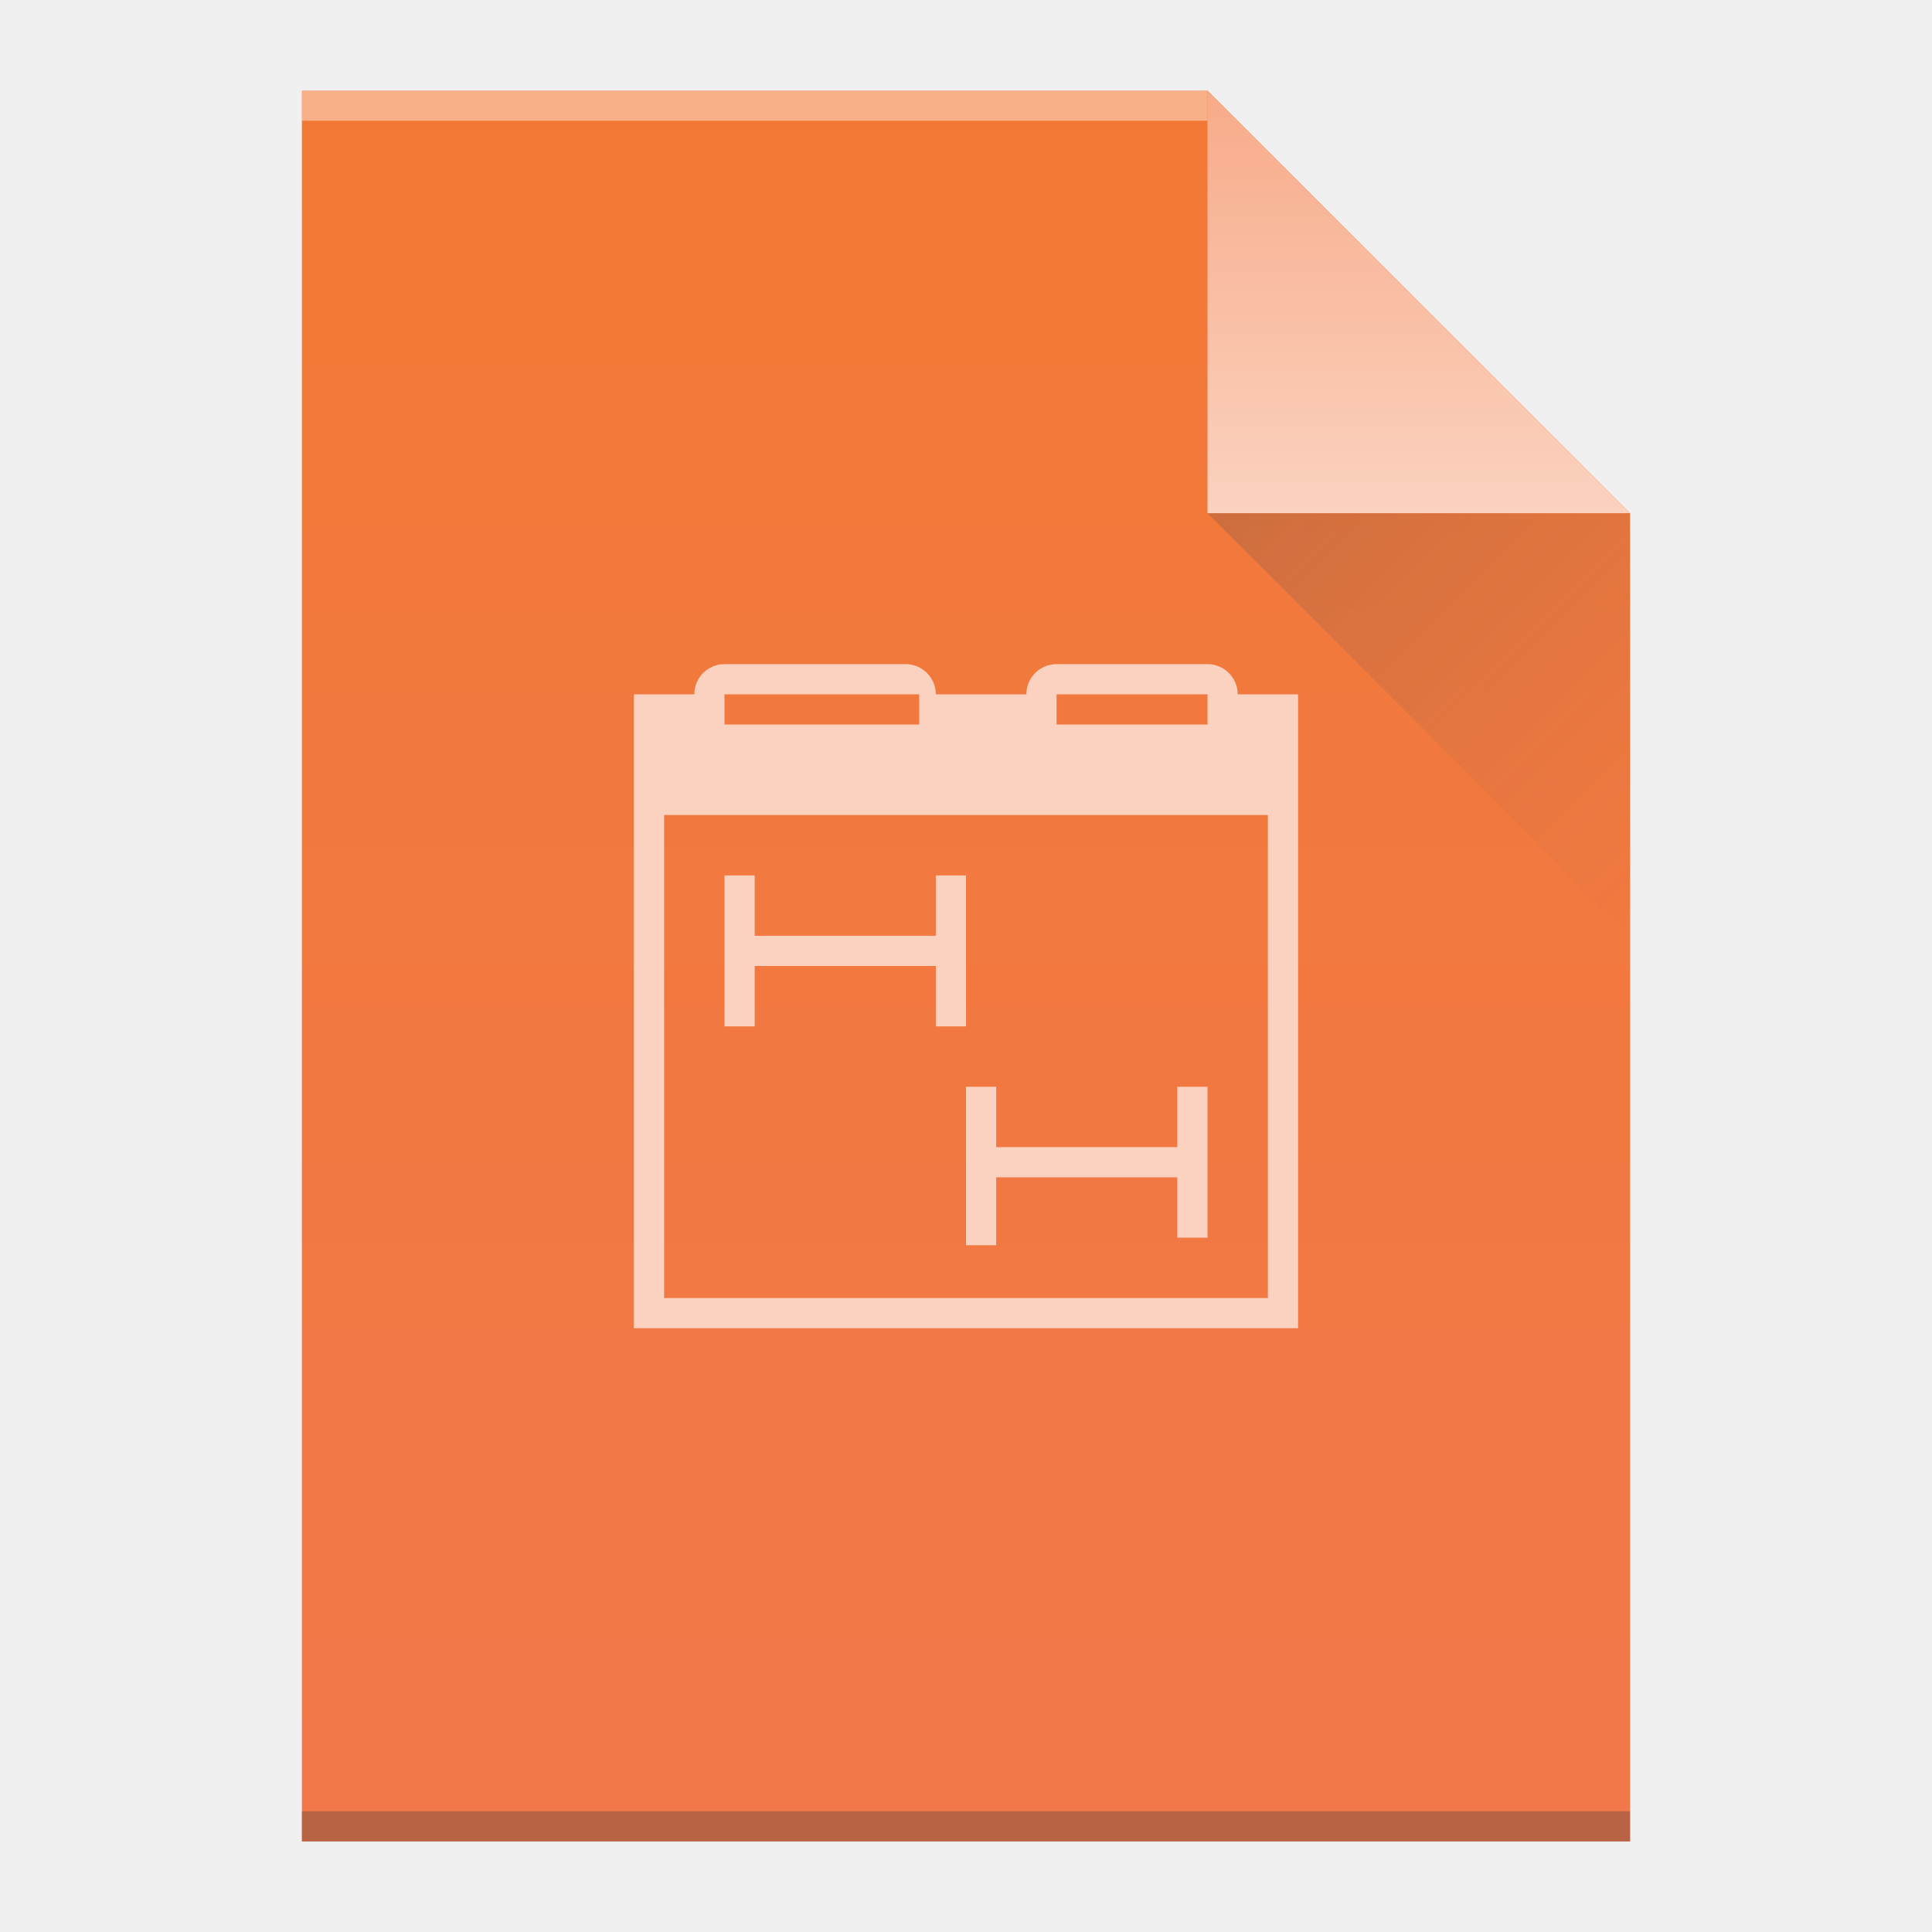
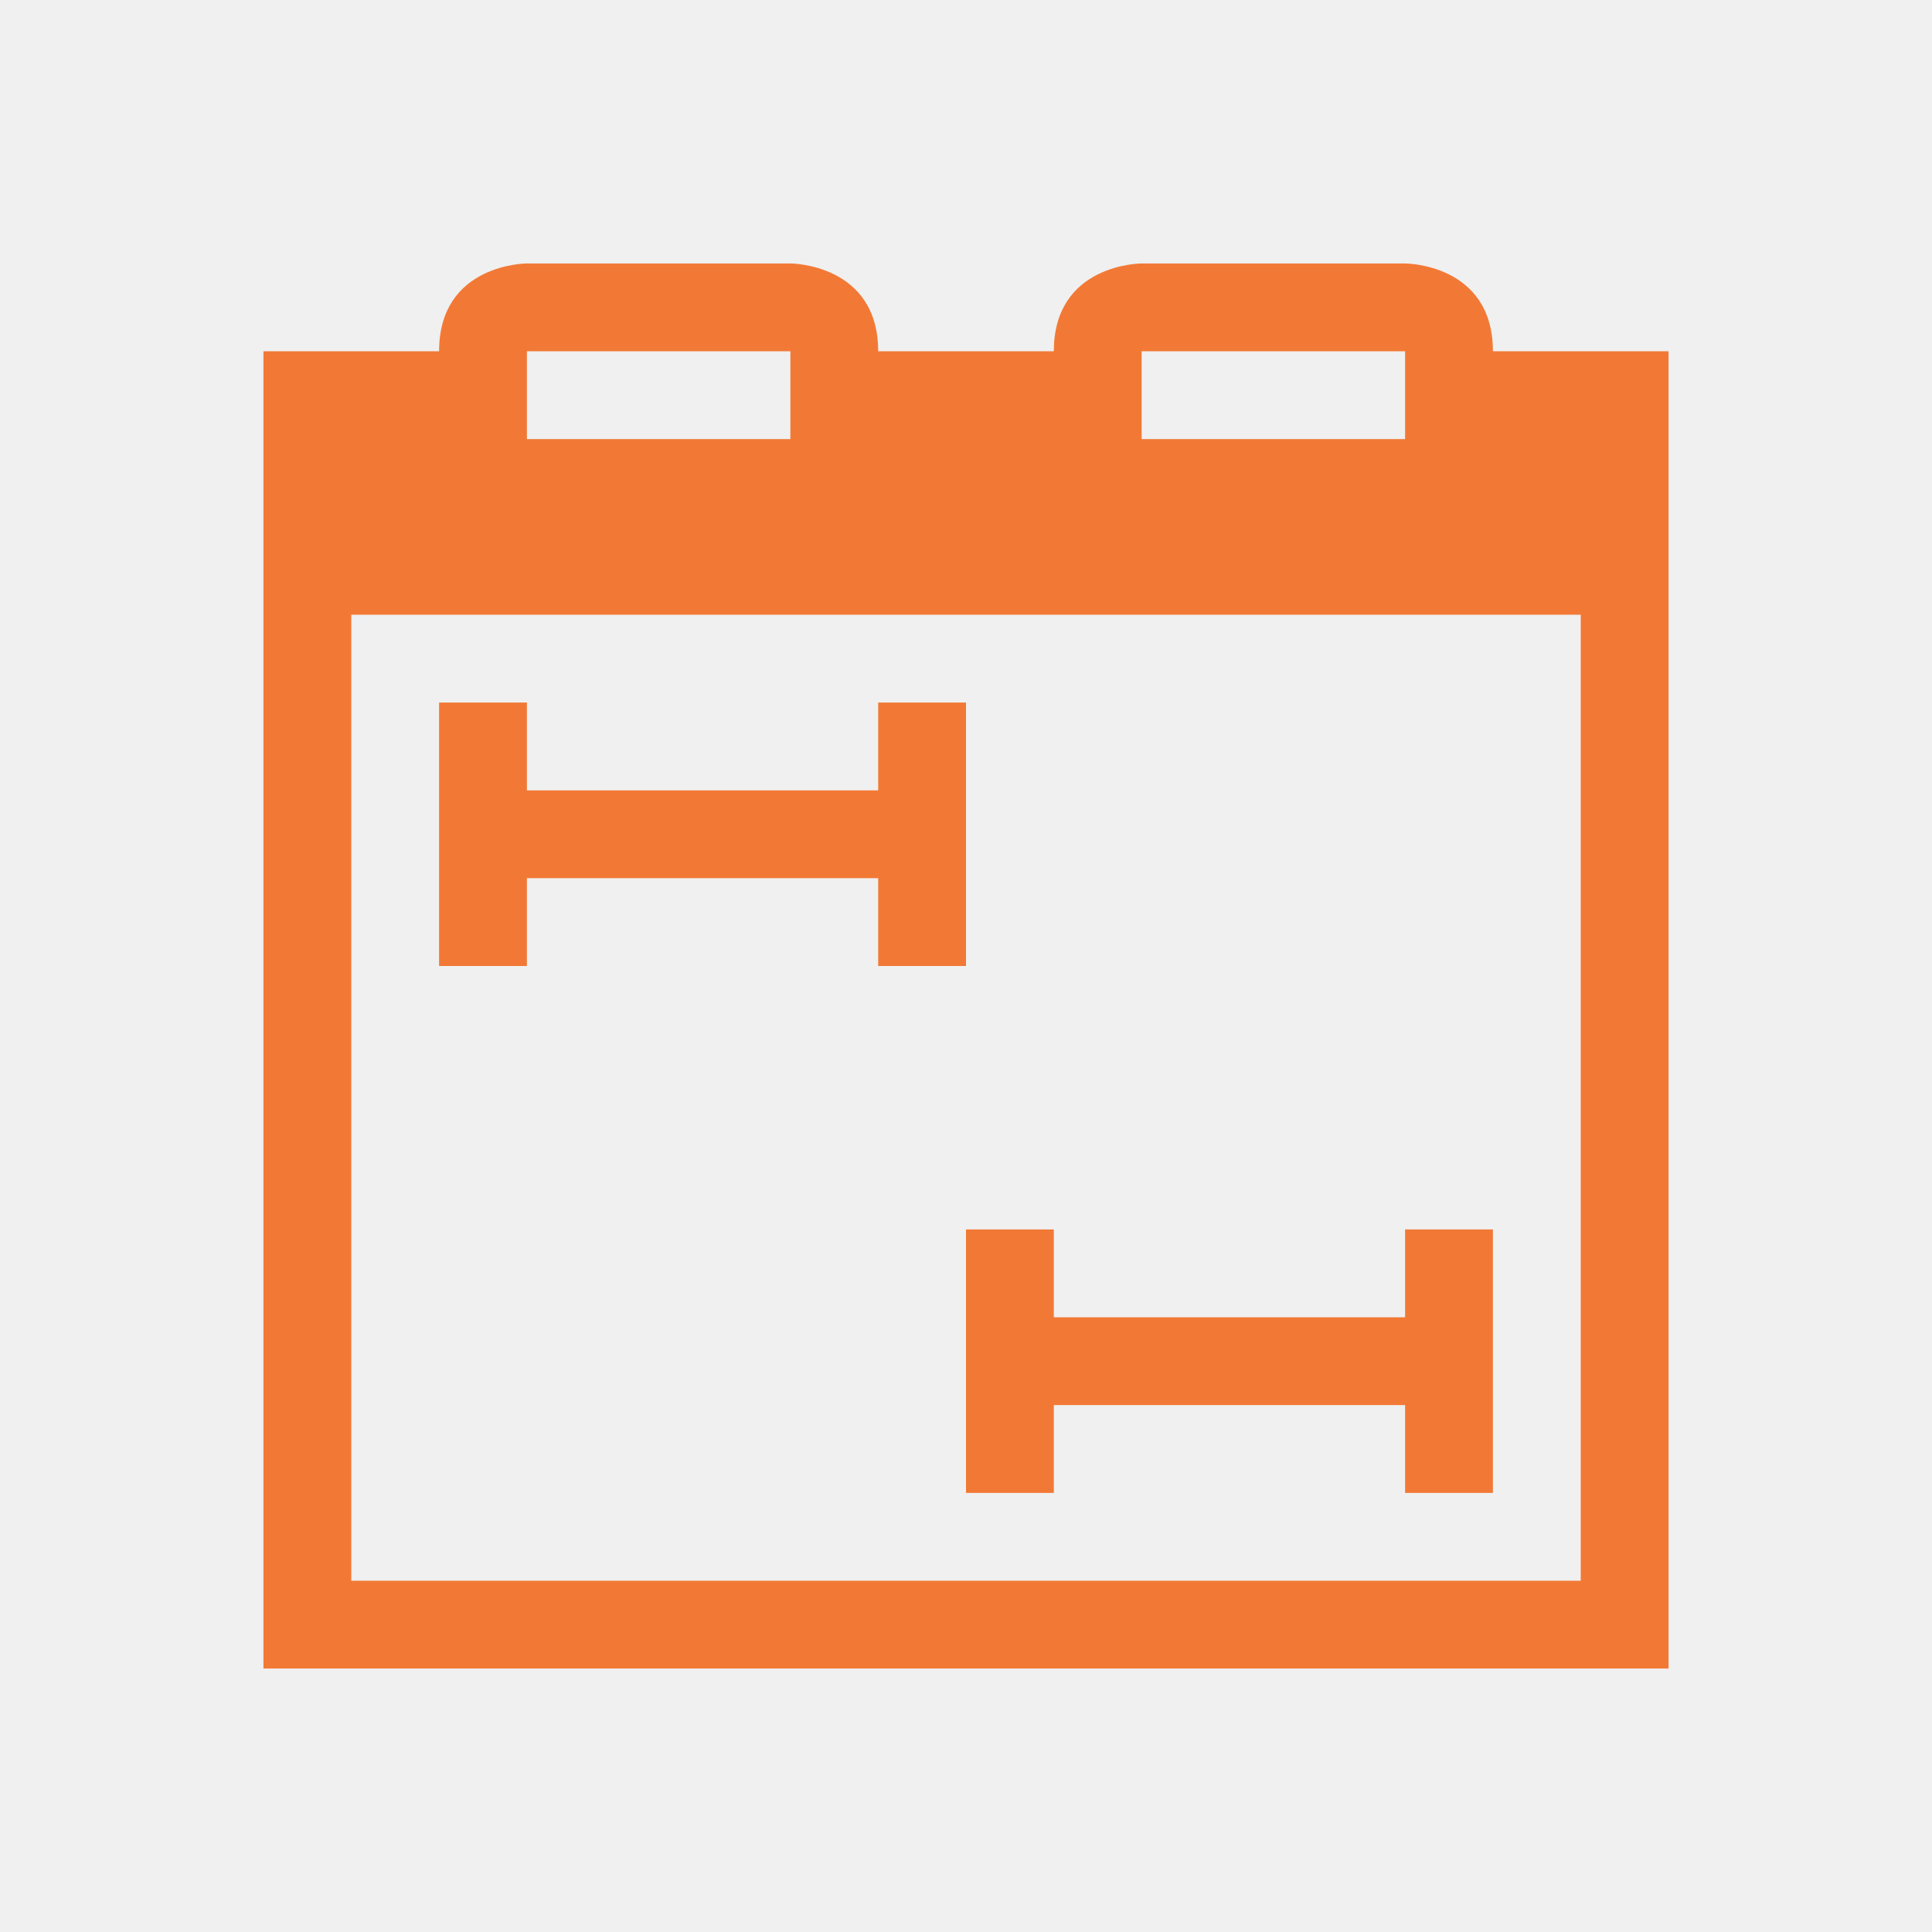
- <svg xmlns="http://www.w3.org/2000/svg" width="64" viewBox="0 0 64 64" height="64">
-   <defs>
-     <linearGradient id="a" y1="61" y2="3" x2="0" gradientUnits="userSpaceOnUse" gradientTransform="matrix(1 0 0-1 0 64)">
-       <stop stop-color="#f27935" />
-       <stop offset="1" stop-color="#f2784b" />
-     </linearGradient>
-     <linearGradient id="b" y1="61" y2="47" x2="0" gradientUnits="userSpaceOnUse" gradientTransform="matrix(1 0 0-1 0 64)">
-       <stop stop-color="#f7ab89" />
-       <stop offset="1" stop-color="#fbd2bf" />
-     </linearGradient>
-     <linearGradient id="c" y1="17" x1="40" y2="31" x2="54" gradientUnits="userSpaceOnUse">
-       <stop stop-color="#383e51" />
-       <stop offset="1" stop-color="#655c6f" stop-opacity="0" />
-     </linearGradient>
-   </defs>
-   <path fill="url(#a)" d="m10 61v-58h30l14 14v44h-14z" />
-   <g transform="scale(1-1)">
-     <rect width="30" x="10" y="-4" fill="#ffffff" height="1" fill-opacity=".412" />
-     <rect width="44" x="10" y="-61" fill="#2e3132" height="1" fill-opacity=".294" />
+ <svg xmlns="http://www.w3.org/2000/svg" width="22" version="1.1" height="22">
+   <defs id="defs3871" />
+   <g id="layer1" transform="matrix(1 0 0 1 -326 -534.3622)">
+     <g style="fill:#f27935" id="layer1-1" transform="matrix(1 0 0 1 -95.71429 8.57146)">
+       <path style="color:#4d4d4d" id="rect3343" d="m 5,8 0,3 1,0 0,-1 4,0 0,1 1,0 0,-3 -1,0 0,1 L 6,9 6,8 5,8 Z m 6,6 0,3 1,0 0,-1 4,0 0,1 1,0 0,-3 -1,0 0,1 -4,0 0,-1 -1,0 z" transform="matrix(1 0 0 1 421.7143 525.7907)" />
+       <path style="color:#4d4d4d" id="rect3370" d="m 6,3 c 0,0 -1,-3e-5 -1,1 l -2,0 0,3 0,11 0,1 16,0 0,-1 0,-11 0,-3 -2,0 C 17,3 16,3 16,3 l -3,0 c 0,0 -1,-3e-5 -1,1 L 10,4 C 10,3 9,3 9,3 L 6,3 Z M 6,4 9,4 9,5 6,5 6,4 Z m 7,0 3,0 0,1 -3,0 0,-1 z M 4,7 18,7 18,18 4,18 4,7 Z" transform="matrix(1 0 0 1 421.7143 525.7907)" />
+     </g>
  </g>
-   <g fill-rule="evenodd">
-     <path fill="url(#b)" d="m54 17l-14-14v14z" />
-     <path opacity=".2" fill="url(#c)" d="m40 17l14 14v-14z" />
-   </g>
-   <path fill="#fbd2bf" d="m24 22a1 1 0 0 0 -1 1h-2v21h22v-21h-2a1 1 0 0 0 -1 -1h-5a1 1 0 0 0 -1 1h-3a1 1 0 0 0 -1 -1zm0 1h6.449v1H24zm11 0h5v1h-5zm-13 4h20v16h-20zm2 2v5h1v-2h6v2h1v-5h-1v2h-6v-2zm8 7v5.25h1v-2.25h6v2h1v-5h-1v2h-6v-2z" />
</svg>
